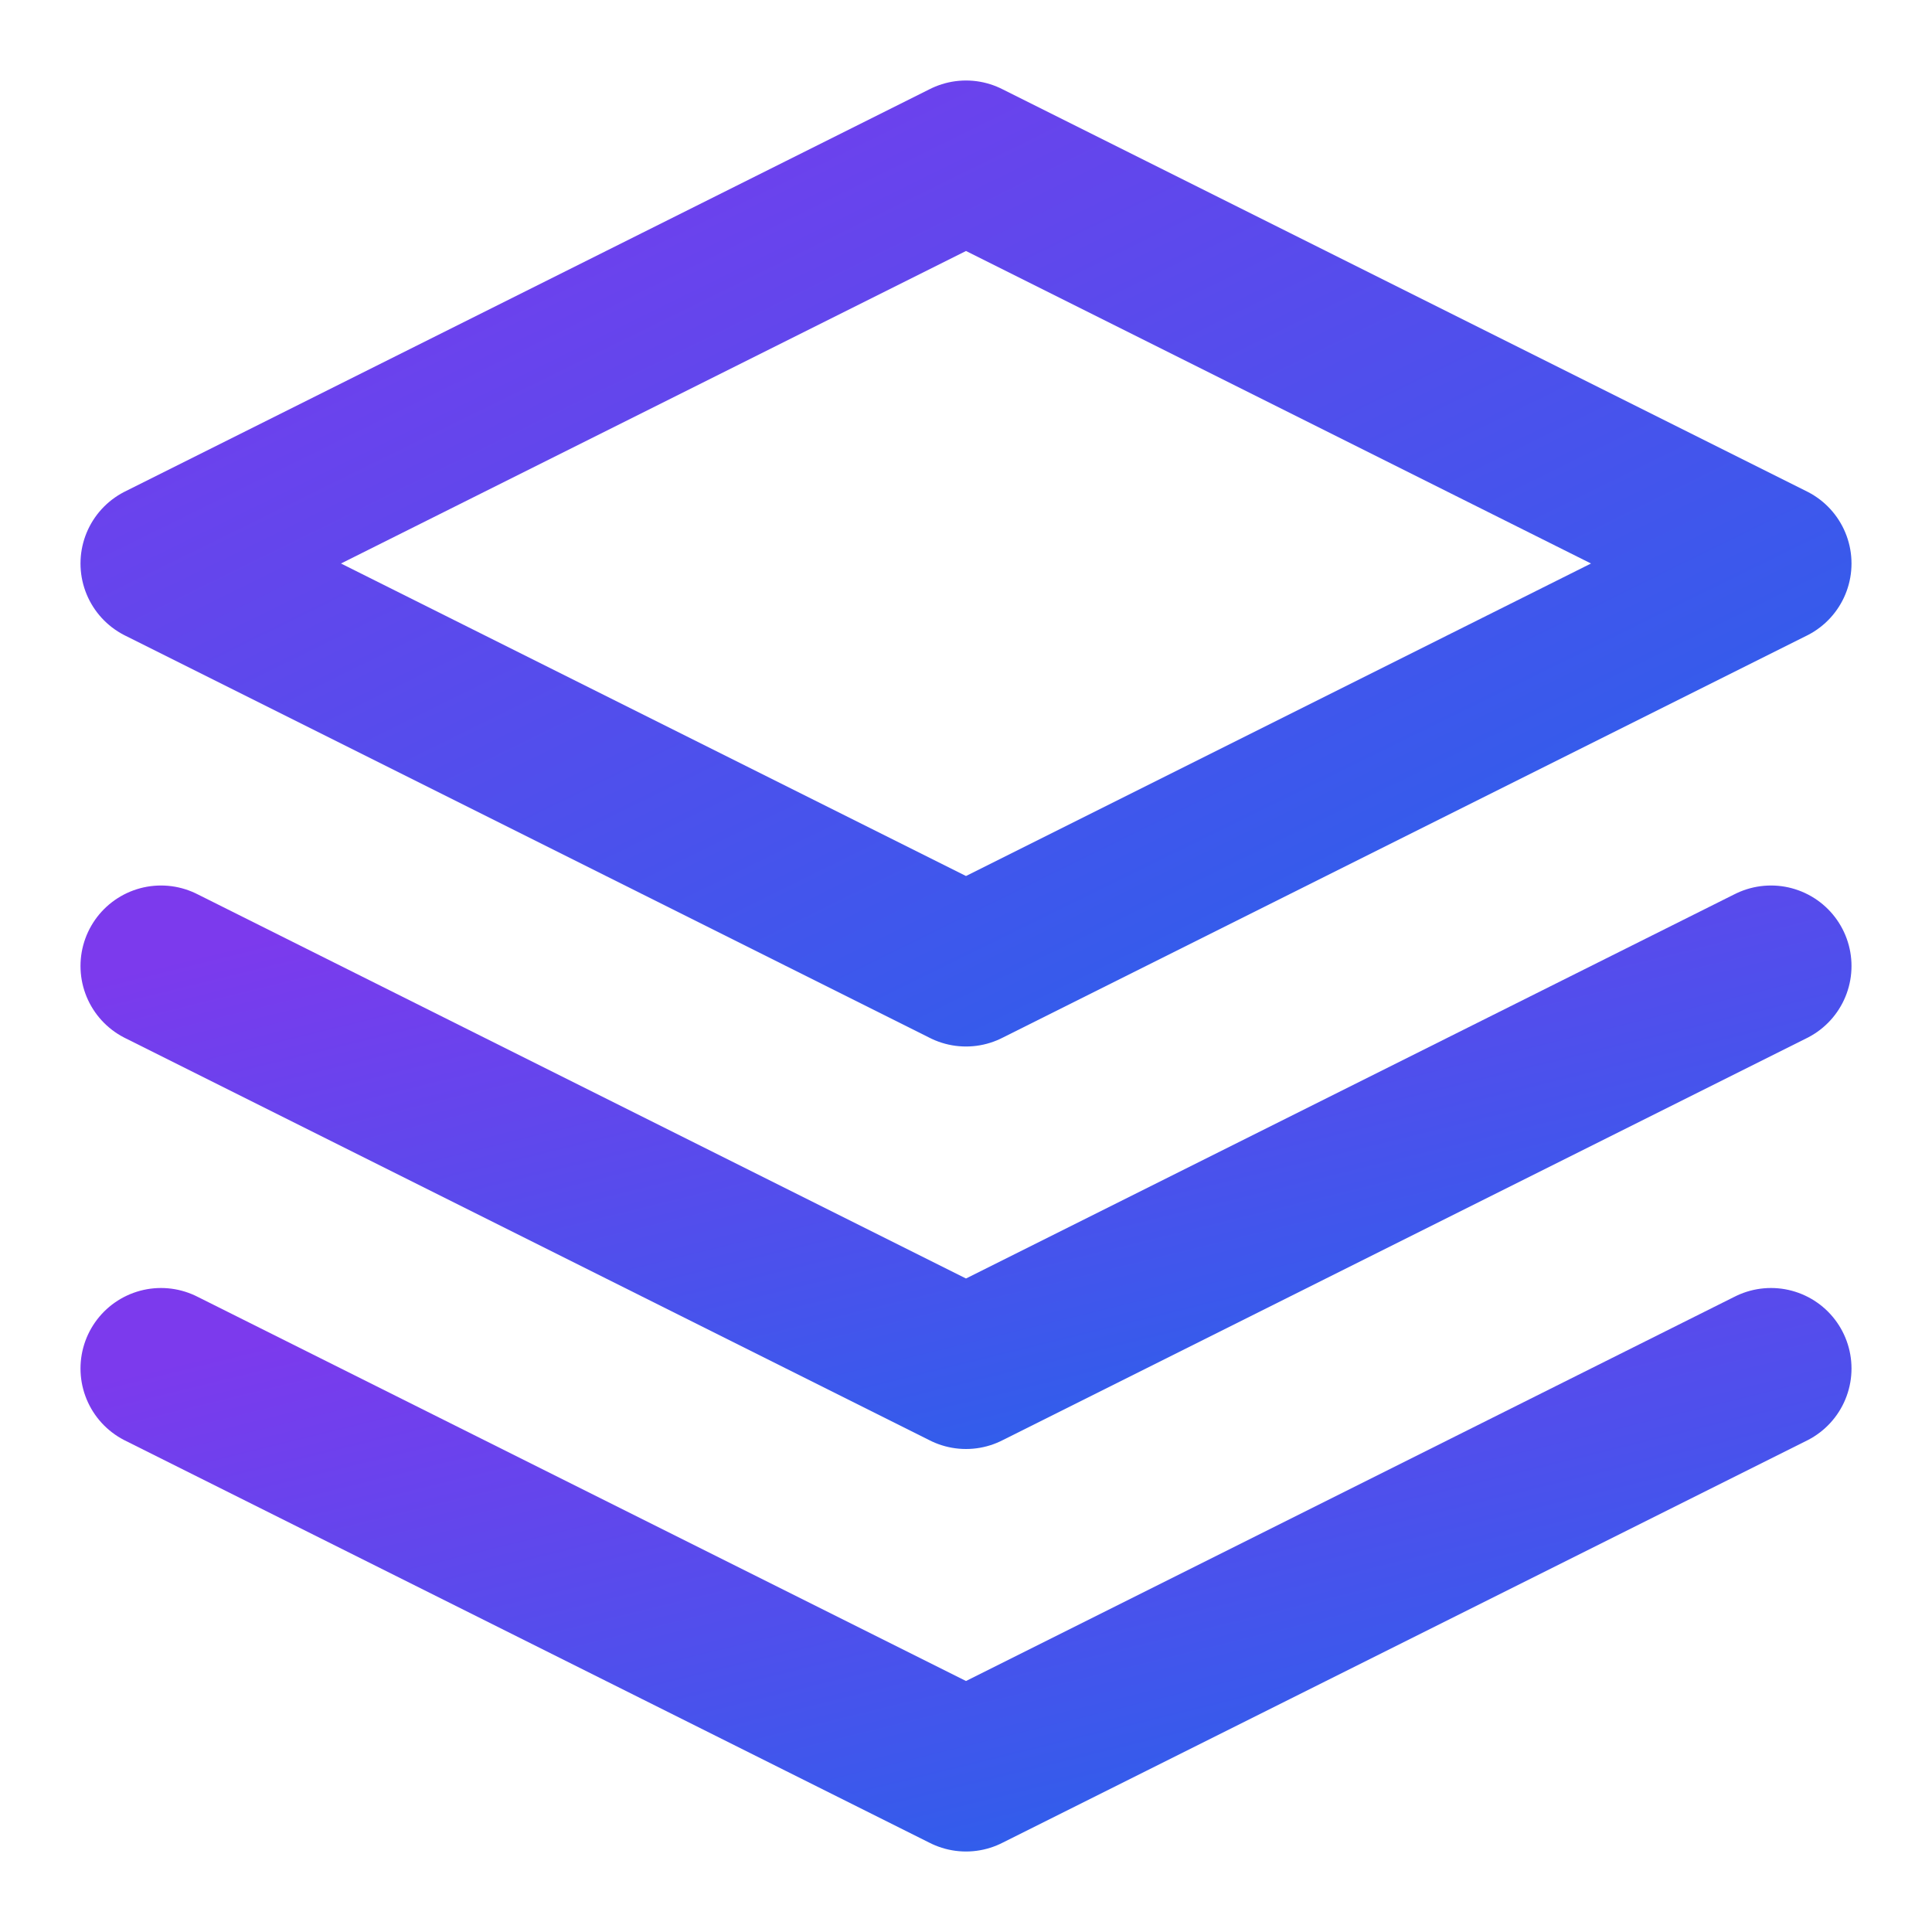
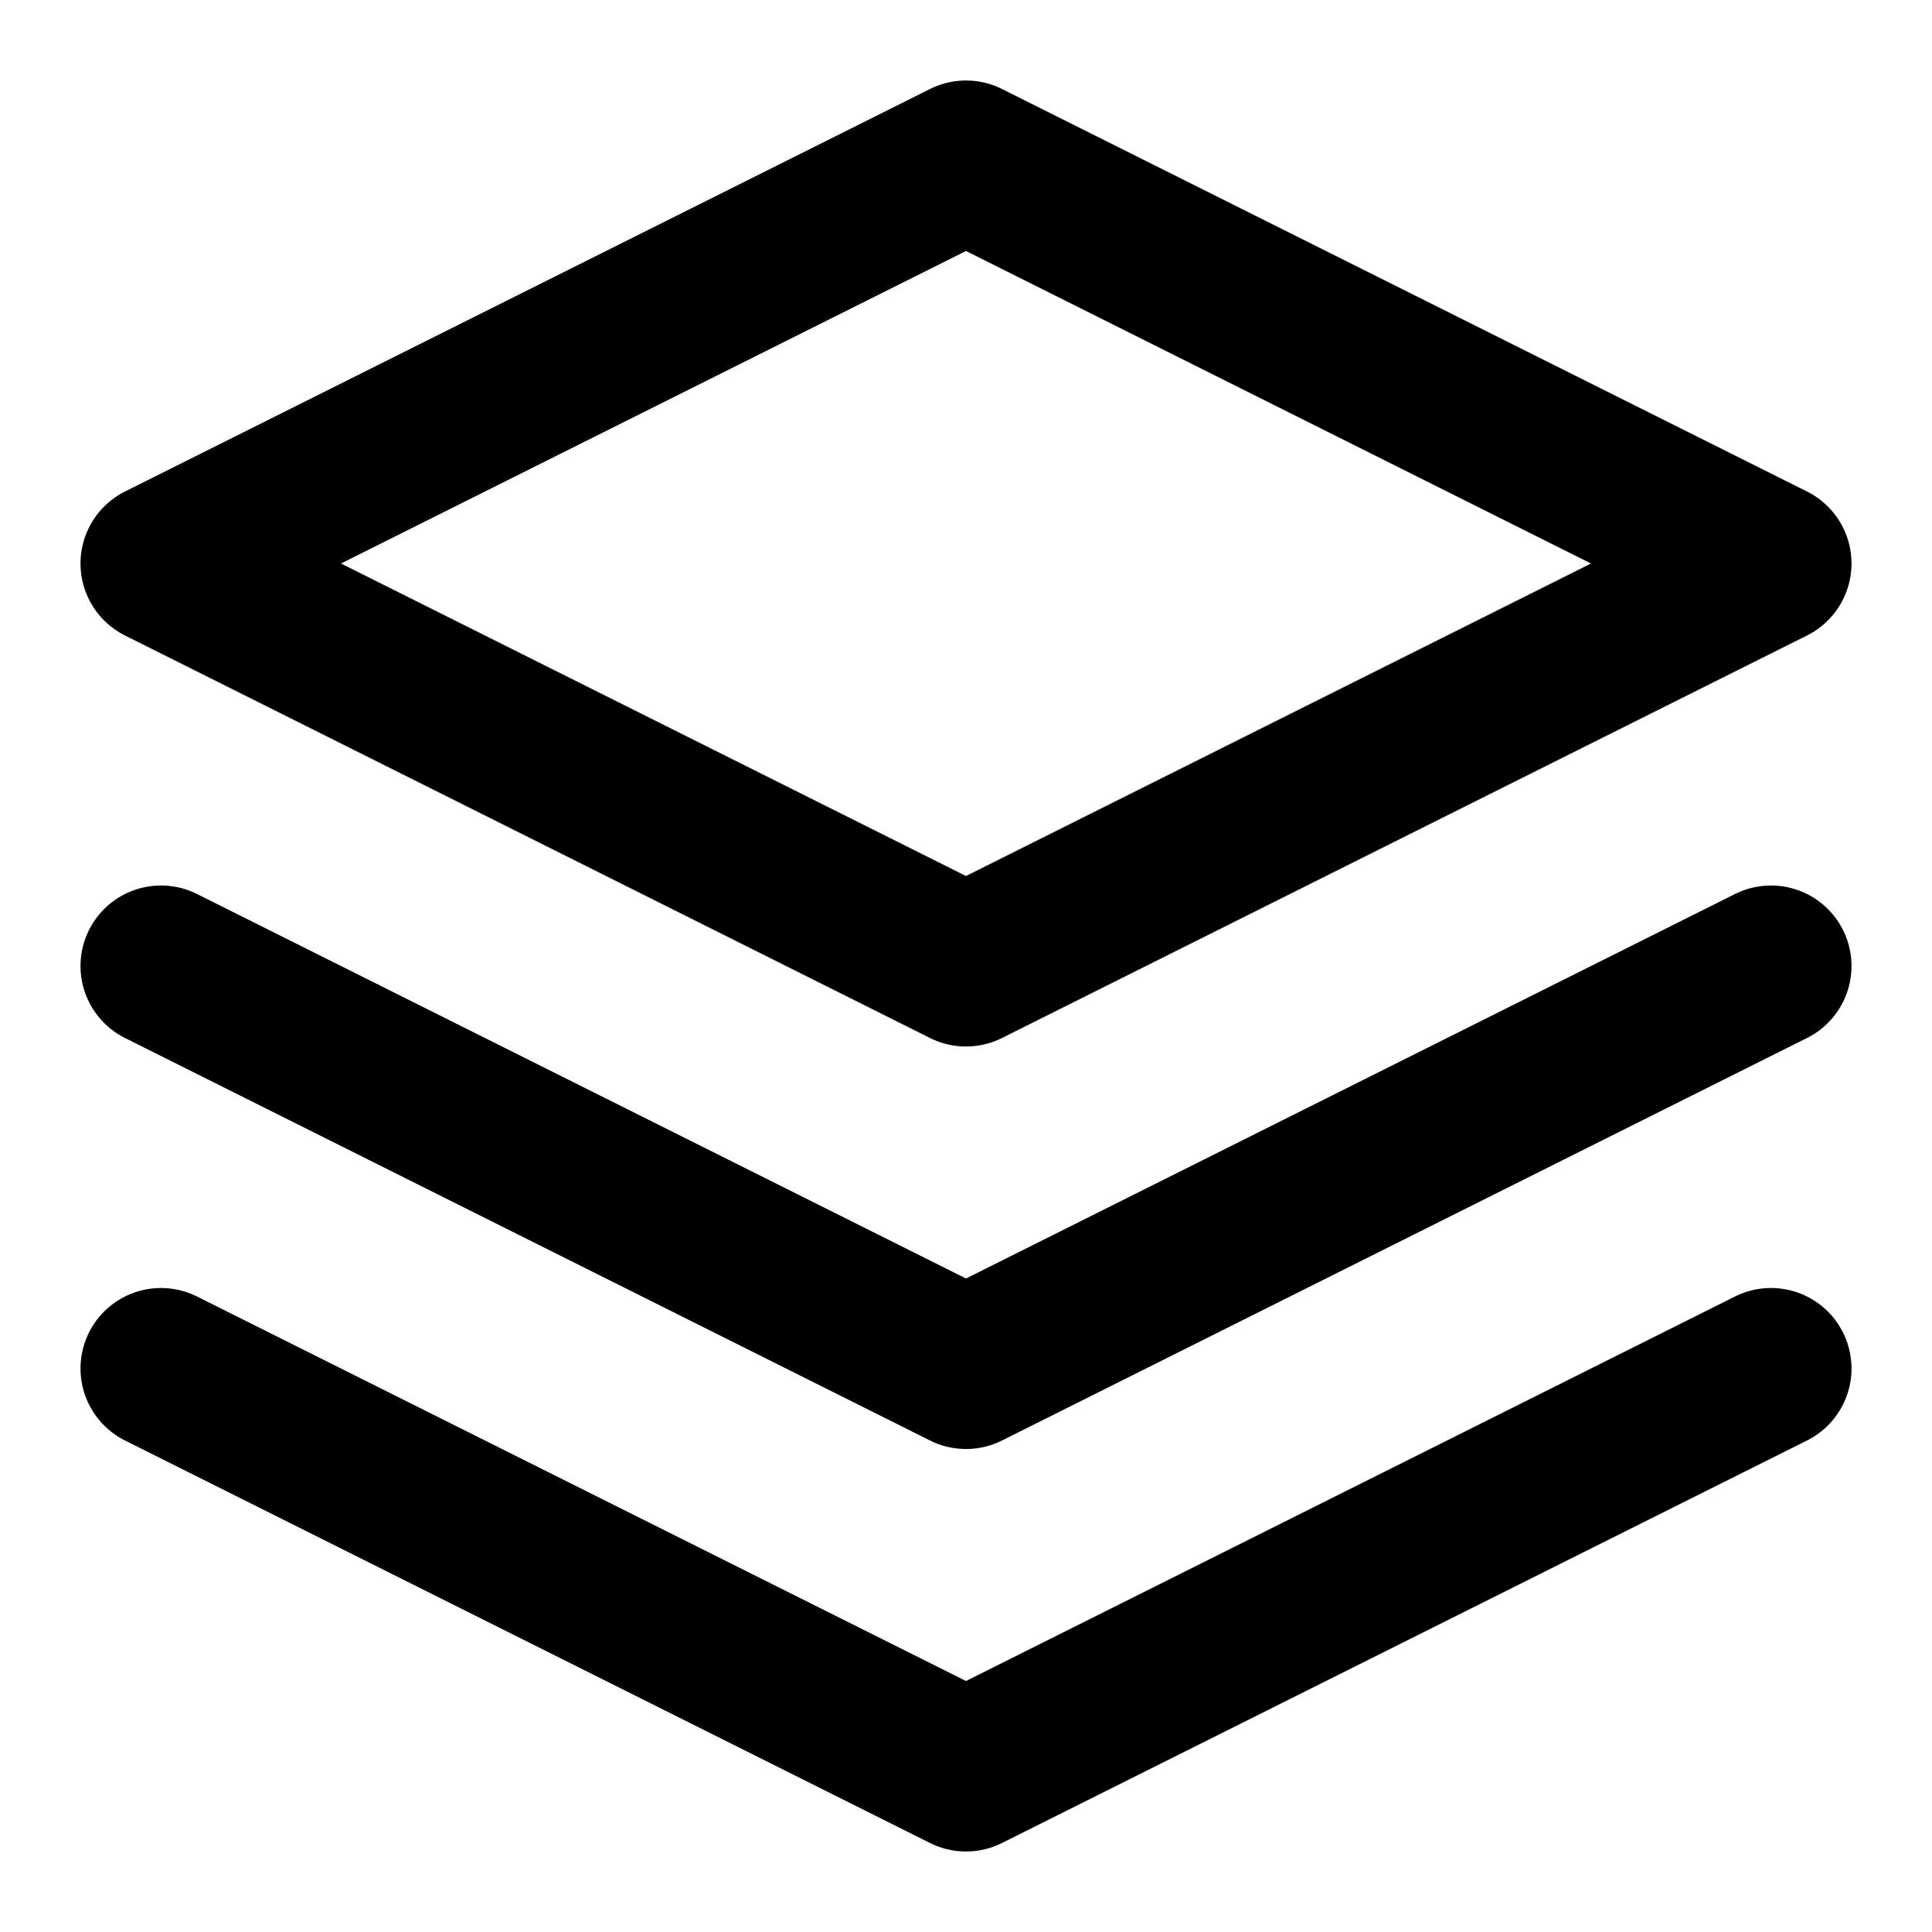
- <svg xmlns="http://www.w3.org/2000/svg" viewBox="0 0 24 24" fill="none" stroke="url(#gradient)" stroke-width="2" stroke-linecap="round" stroke-linejoin="round">
-   <defs>
-     <linearGradient id="gradient" x1="0%" y1="0%" x2="100%" y2="100%">
-       <stop offset="0%" stop-color="#7c3aed" />
-       <stop offset="100%" stop-color="#2563eb" />
-     </linearGradient>
-   </defs>
+ <svg xmlns="http://www.w3.org/2000/svg" width="24" height="24" viewBox="0 0 24 24" fill="none" stroke="currentColor" stroke-width="2" stroke-linecap="round" stroke-linejoin="round">
  <path d="M12 2 2 7l10 5 10-5-10-5Z" />
  <path d="m2 17 10 5 10-5" />
  <path d="m2 12 10 5 10-5" />
</svg>
